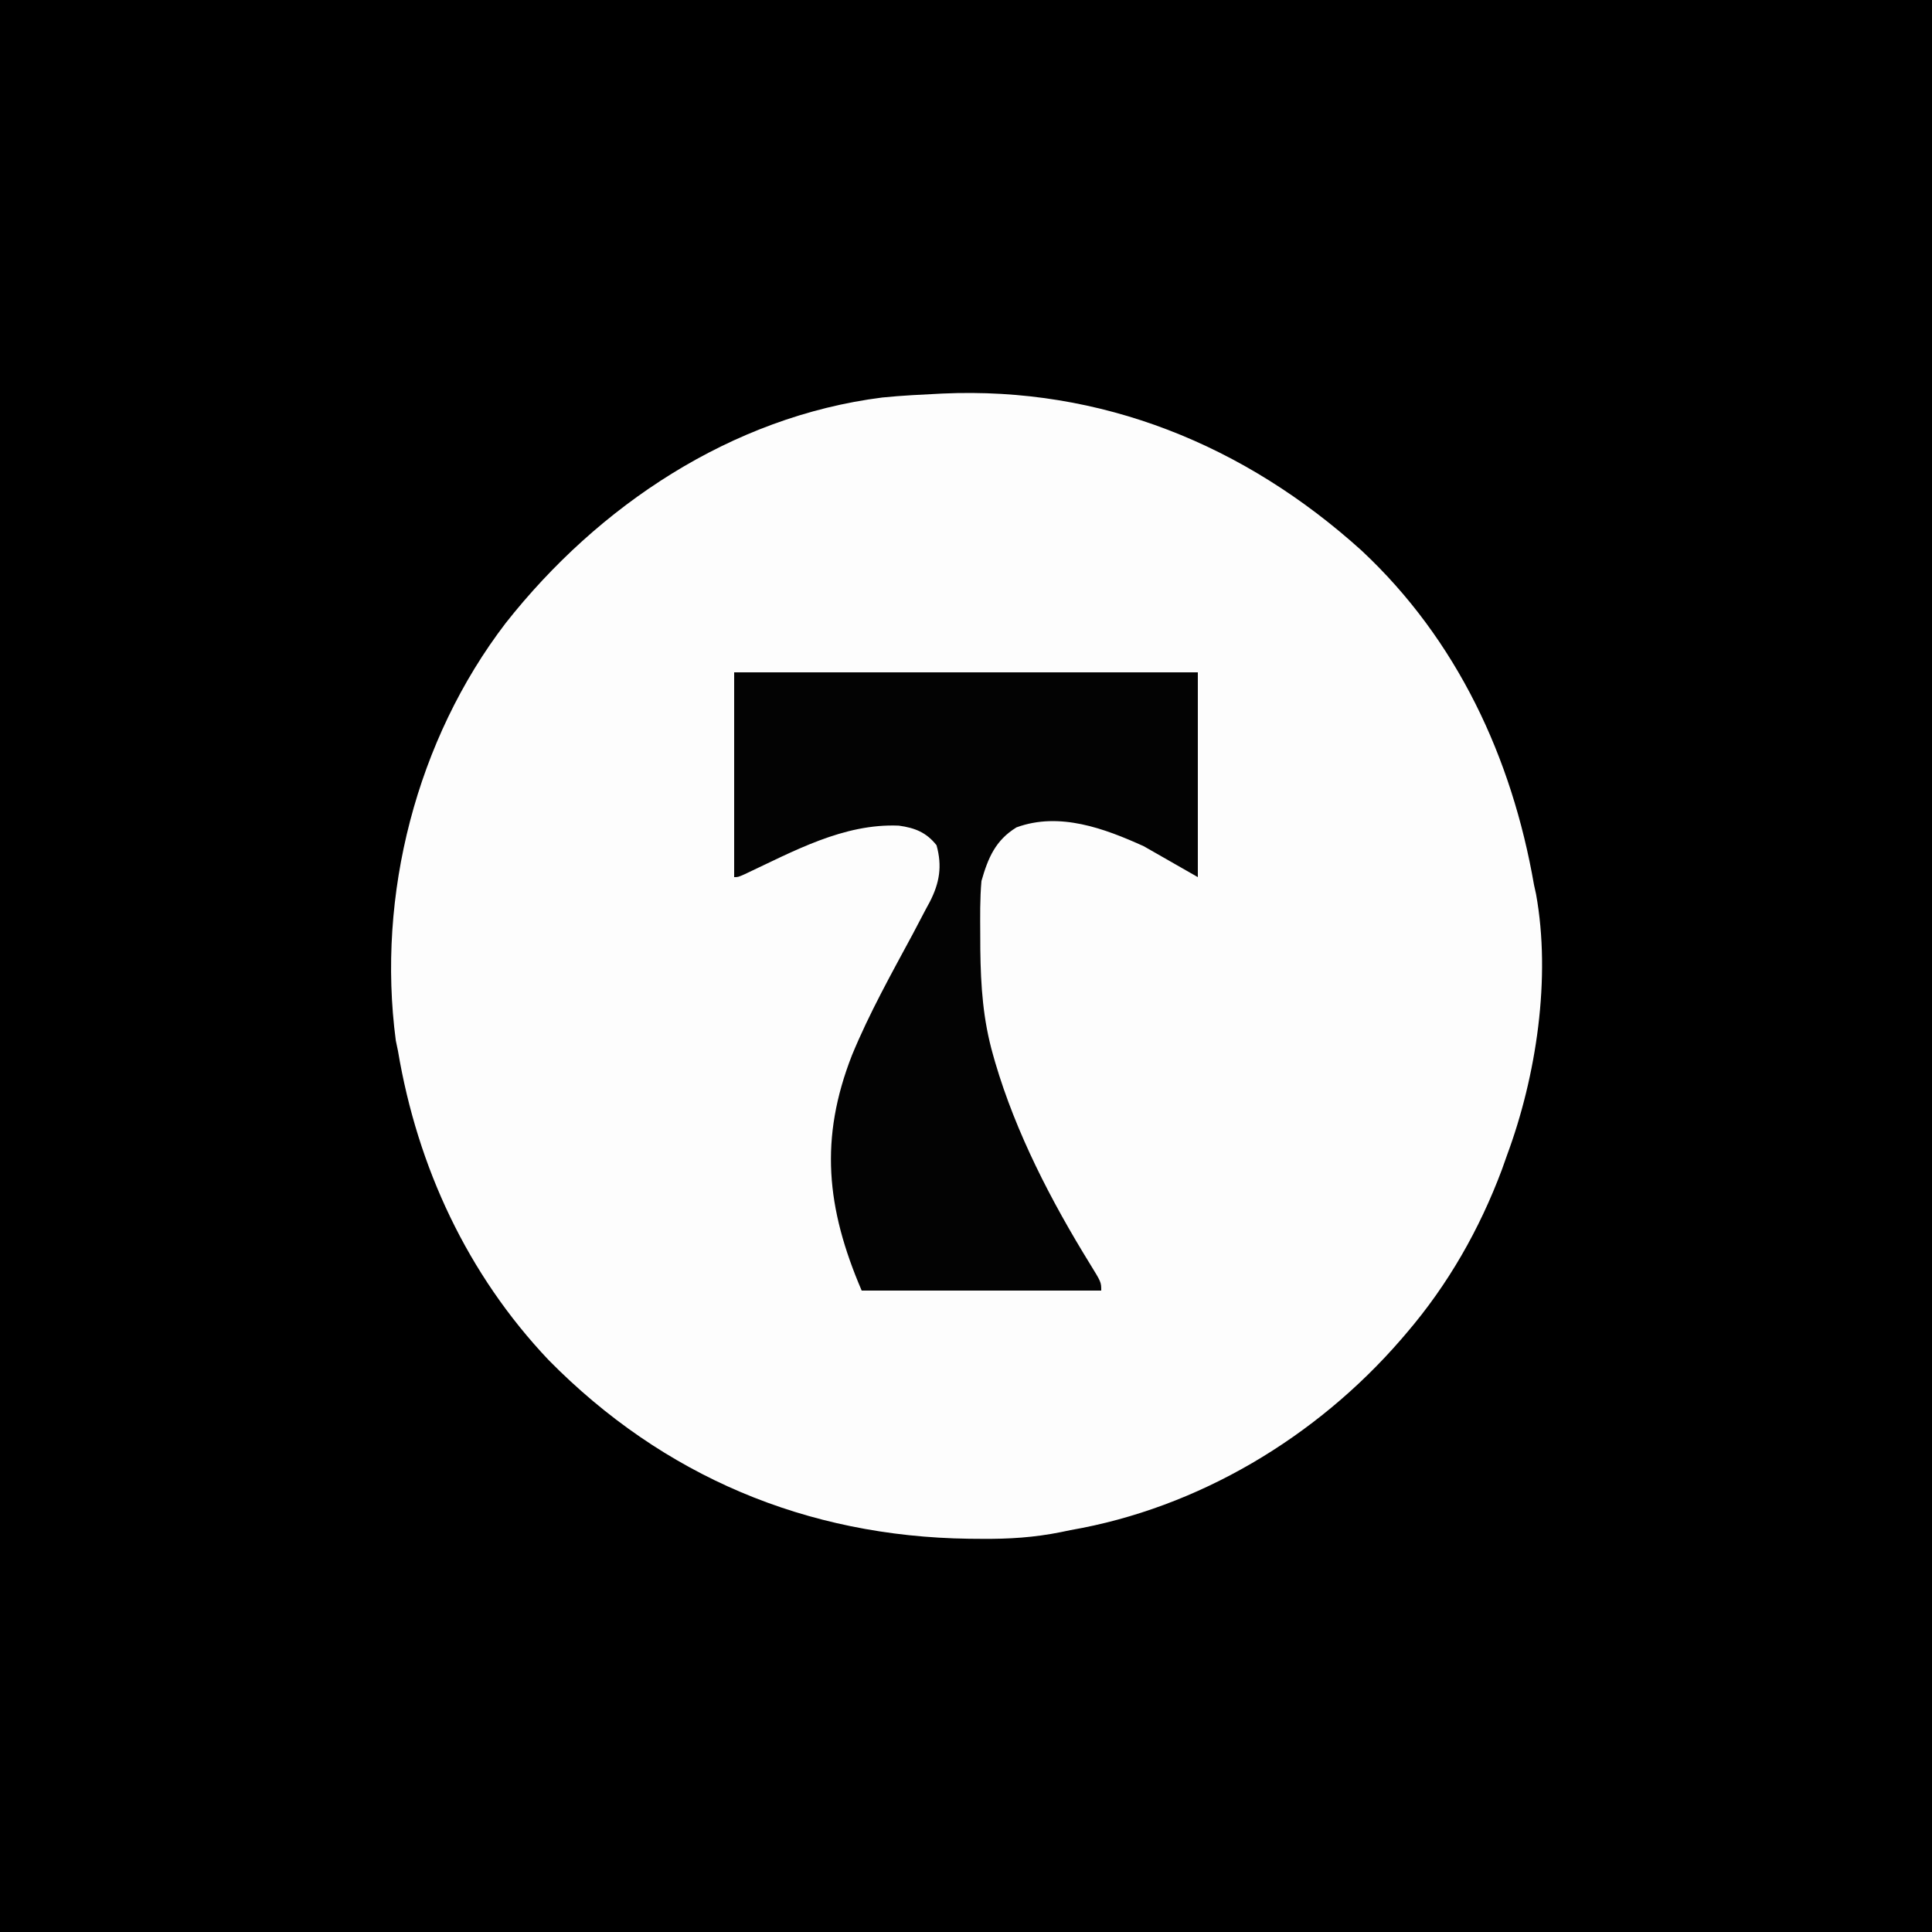
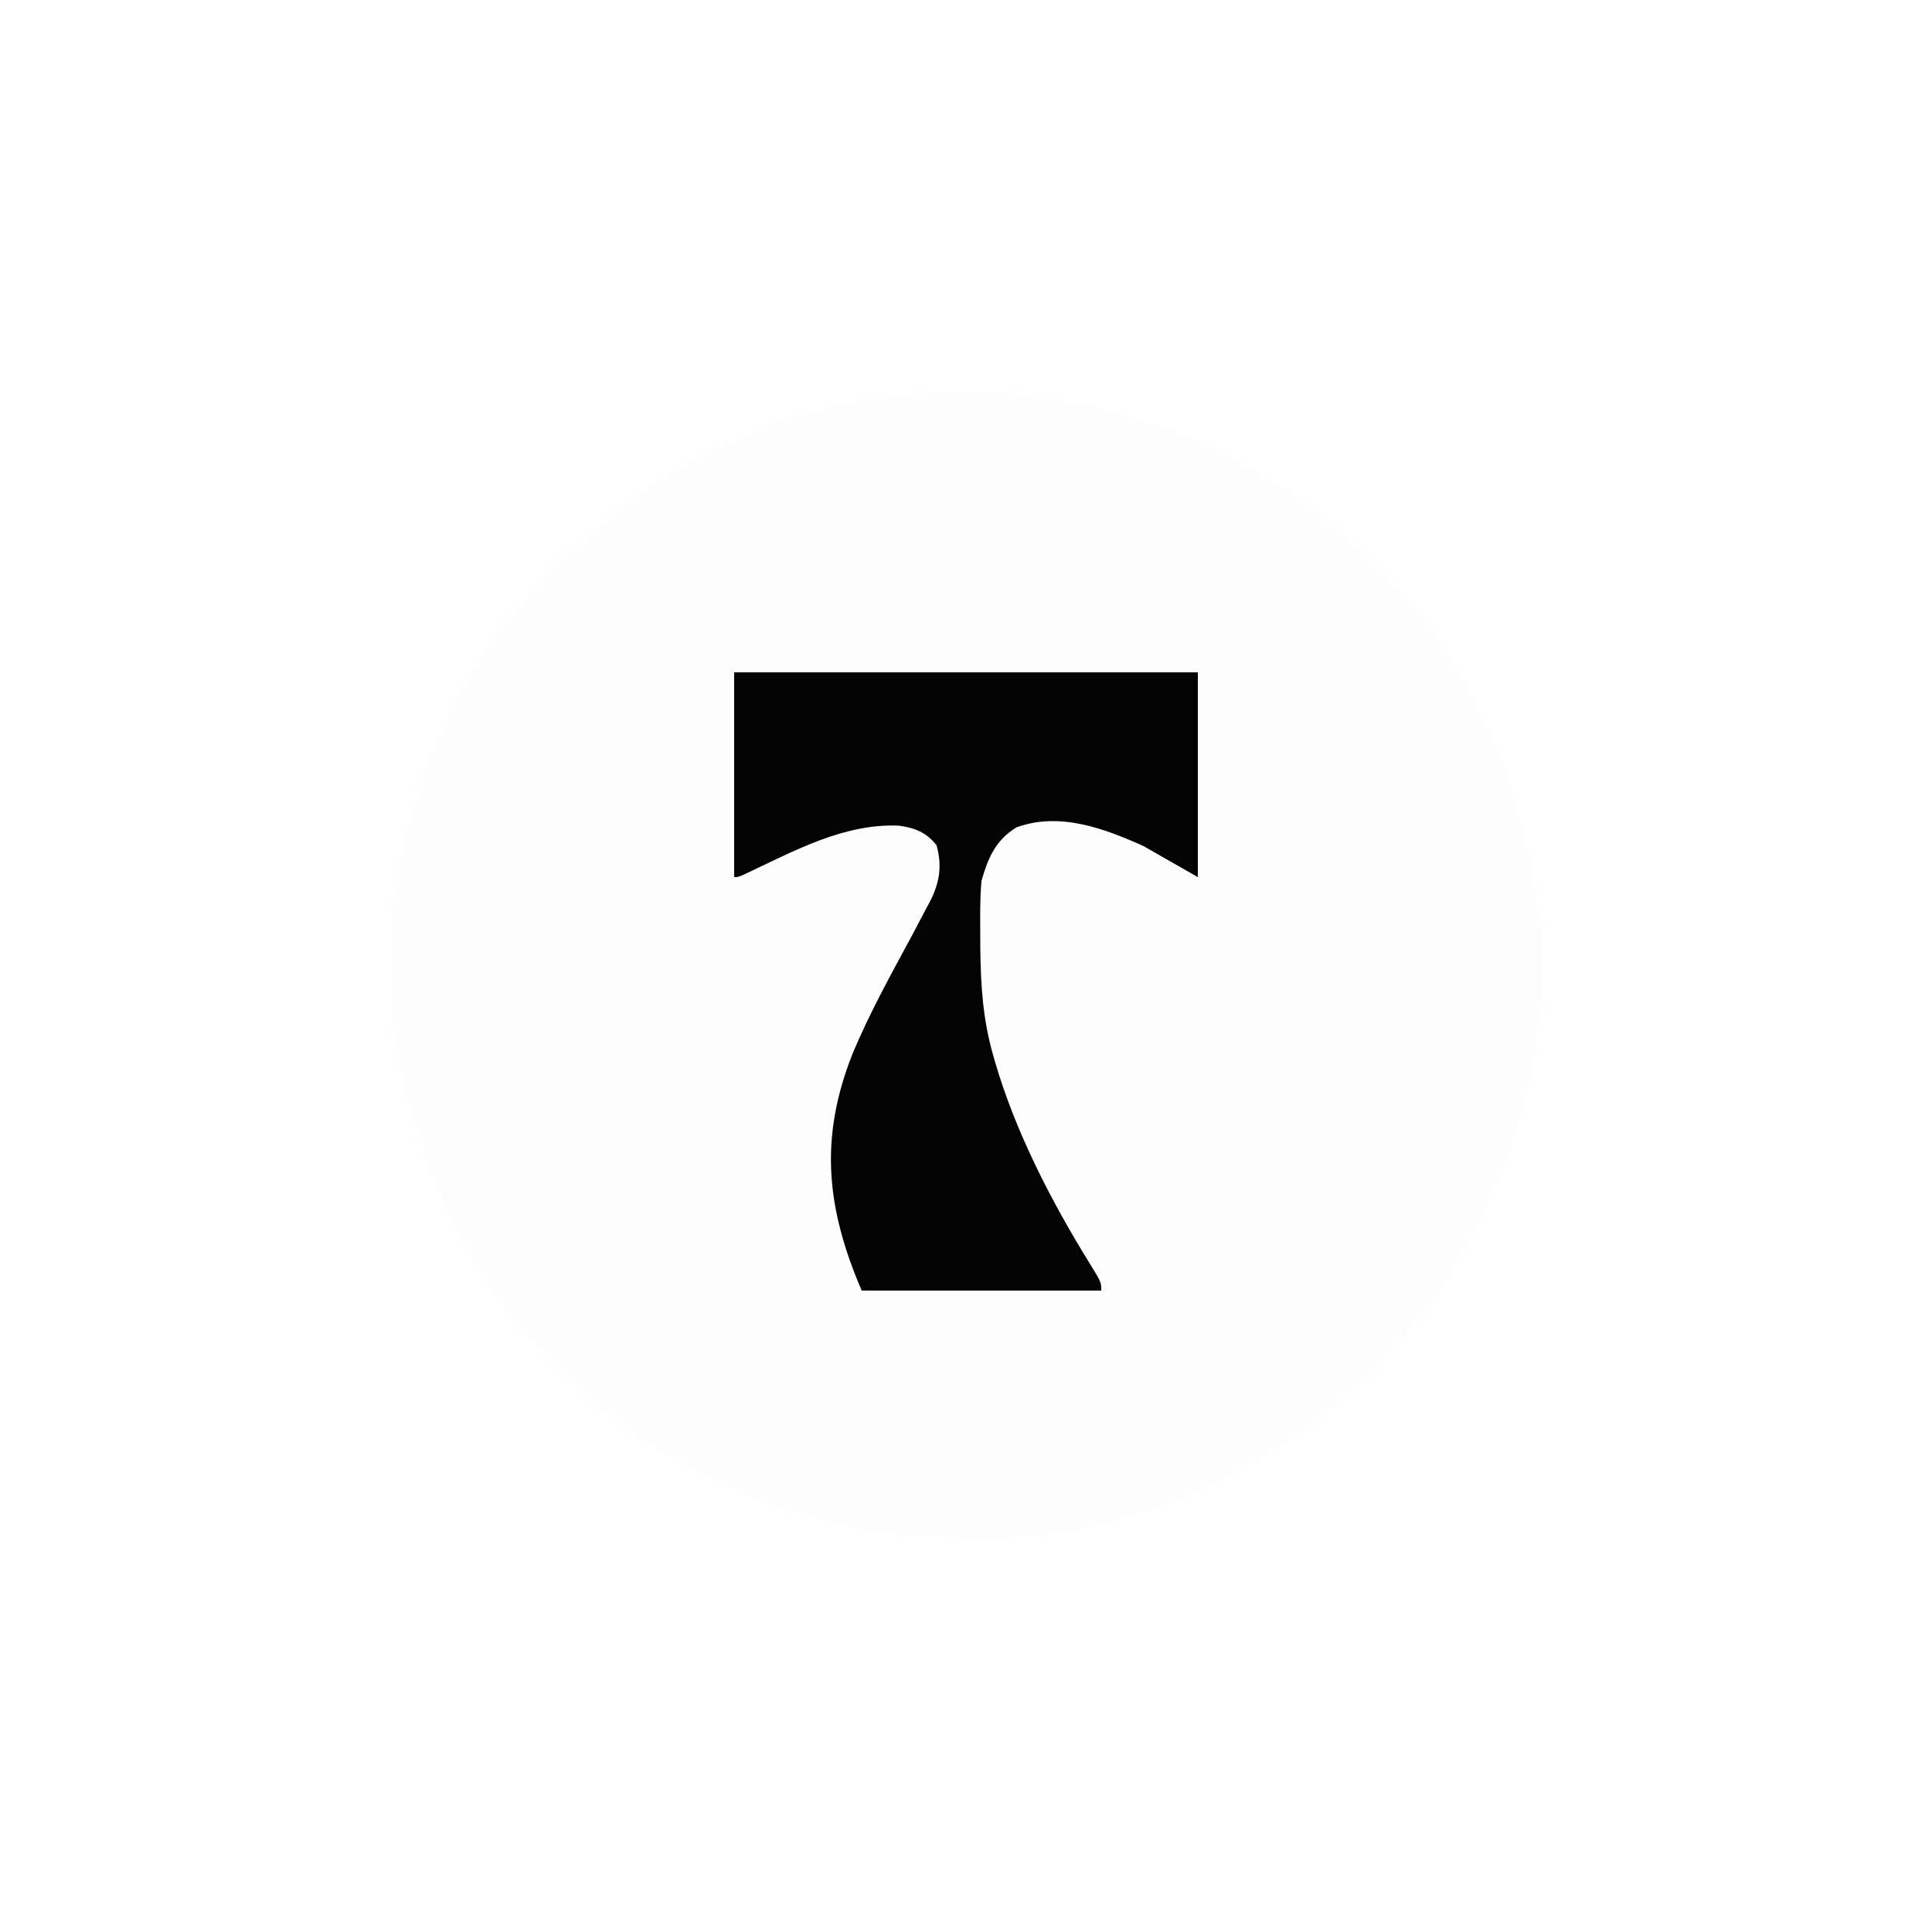
<svg xmlns="http://www.w3.org/2000/svg" version="1.1" width="500" height="500">
-   <path d="M0 0 C165 0 330 0 500 0 C500 165 500 330 500 500 C335 500 170 500 0 500 C0 335 0 170 0 0 Z " fill="#000000" transform="translate(0,0)" />
  <path d="M0 0 C41.132 -1.851 78.261 13.316 108.515 40.672 C133.187 63.749 147.376 94.225 153.094 127.149 C153.354 128.33 153.354 128.33 153.62 129.534 C157.549 151.194 153.707 176.66 146.094 197.149 C145.448 198.97 145.448 198.97 144.79 200.829 C139 216.299 130.852 230.601 120.094 243.149 C119.633 243.689 119.172 244.228 118.696 244.784 C96.796 270.081 66.249 288.42 33.094 294.149 C32.29 294.317 31.486 294.484 30.658 294.657 C23.765 296.048 17.18 296.464 10.157 296.399 C9.068 296.391 7.98 296.382 6.859 296.374 C-35.145 295.803 -72.284 280.206 -101.906 250.149 C-122.931 227.967 -135.865 200.175 -140.906 170.149 C-141.091 169.259 -141.277 168.37 -141.468 167.454 C-146.45 129.822 -136.124 89.561 -113.031 59.399 C-89.086 29.026 -54.583 5.958 -15.577 1.023 C-10.393 0.49 -5.203 0.267 0 0 Z " fill="#FDFDFD" transform="translate(243.9058,101.8511)" />
  <path d="M0 0 C39.6 0 79.2 0 120 0 C120 17.49 120 34.98 120 53 C115.38 50.36 110.76 47.72 106 45 C95.858 40.416 84.209 36.041 73.062 40.125 C67.622 43.456 65.7 48.046 64 54 C63.589 58.618 63.667 63.241 63.688 67.875 C63.696 69.834 63.696 69.834 63.705 71.833 C63.823 81.242 64.407 89.908 67 99 C67.177 99.626 67.355 100.251 67.538 100.896 C72.918 119.21 82.066 136.86 92.054 153.051 C95 157.827 95 157.827 95 160 C74.54 160 54.08 160 33 160 C23.844 138.635 22.037 120.659 30.508 99.039 C34.96 88.254 40.656 78.067 46.181 67.808 C47.323 65.671 48.445 63.525 49.562 61.375 C49.909 60.736 50.256 60.098 50.613 59.439 C53.162 54.484 53.878 50.161 52.375 44.75 C49.767 41.431 46.762 40.24 42.617 39.676 C28.306 39.071 15.351 46.326 2.743 52.237 C1 53 1 53 0 53 C0 35.51 0 18.02 0 0 Z " fill="#030303" transform="translate(190,174)" />
</svg>
